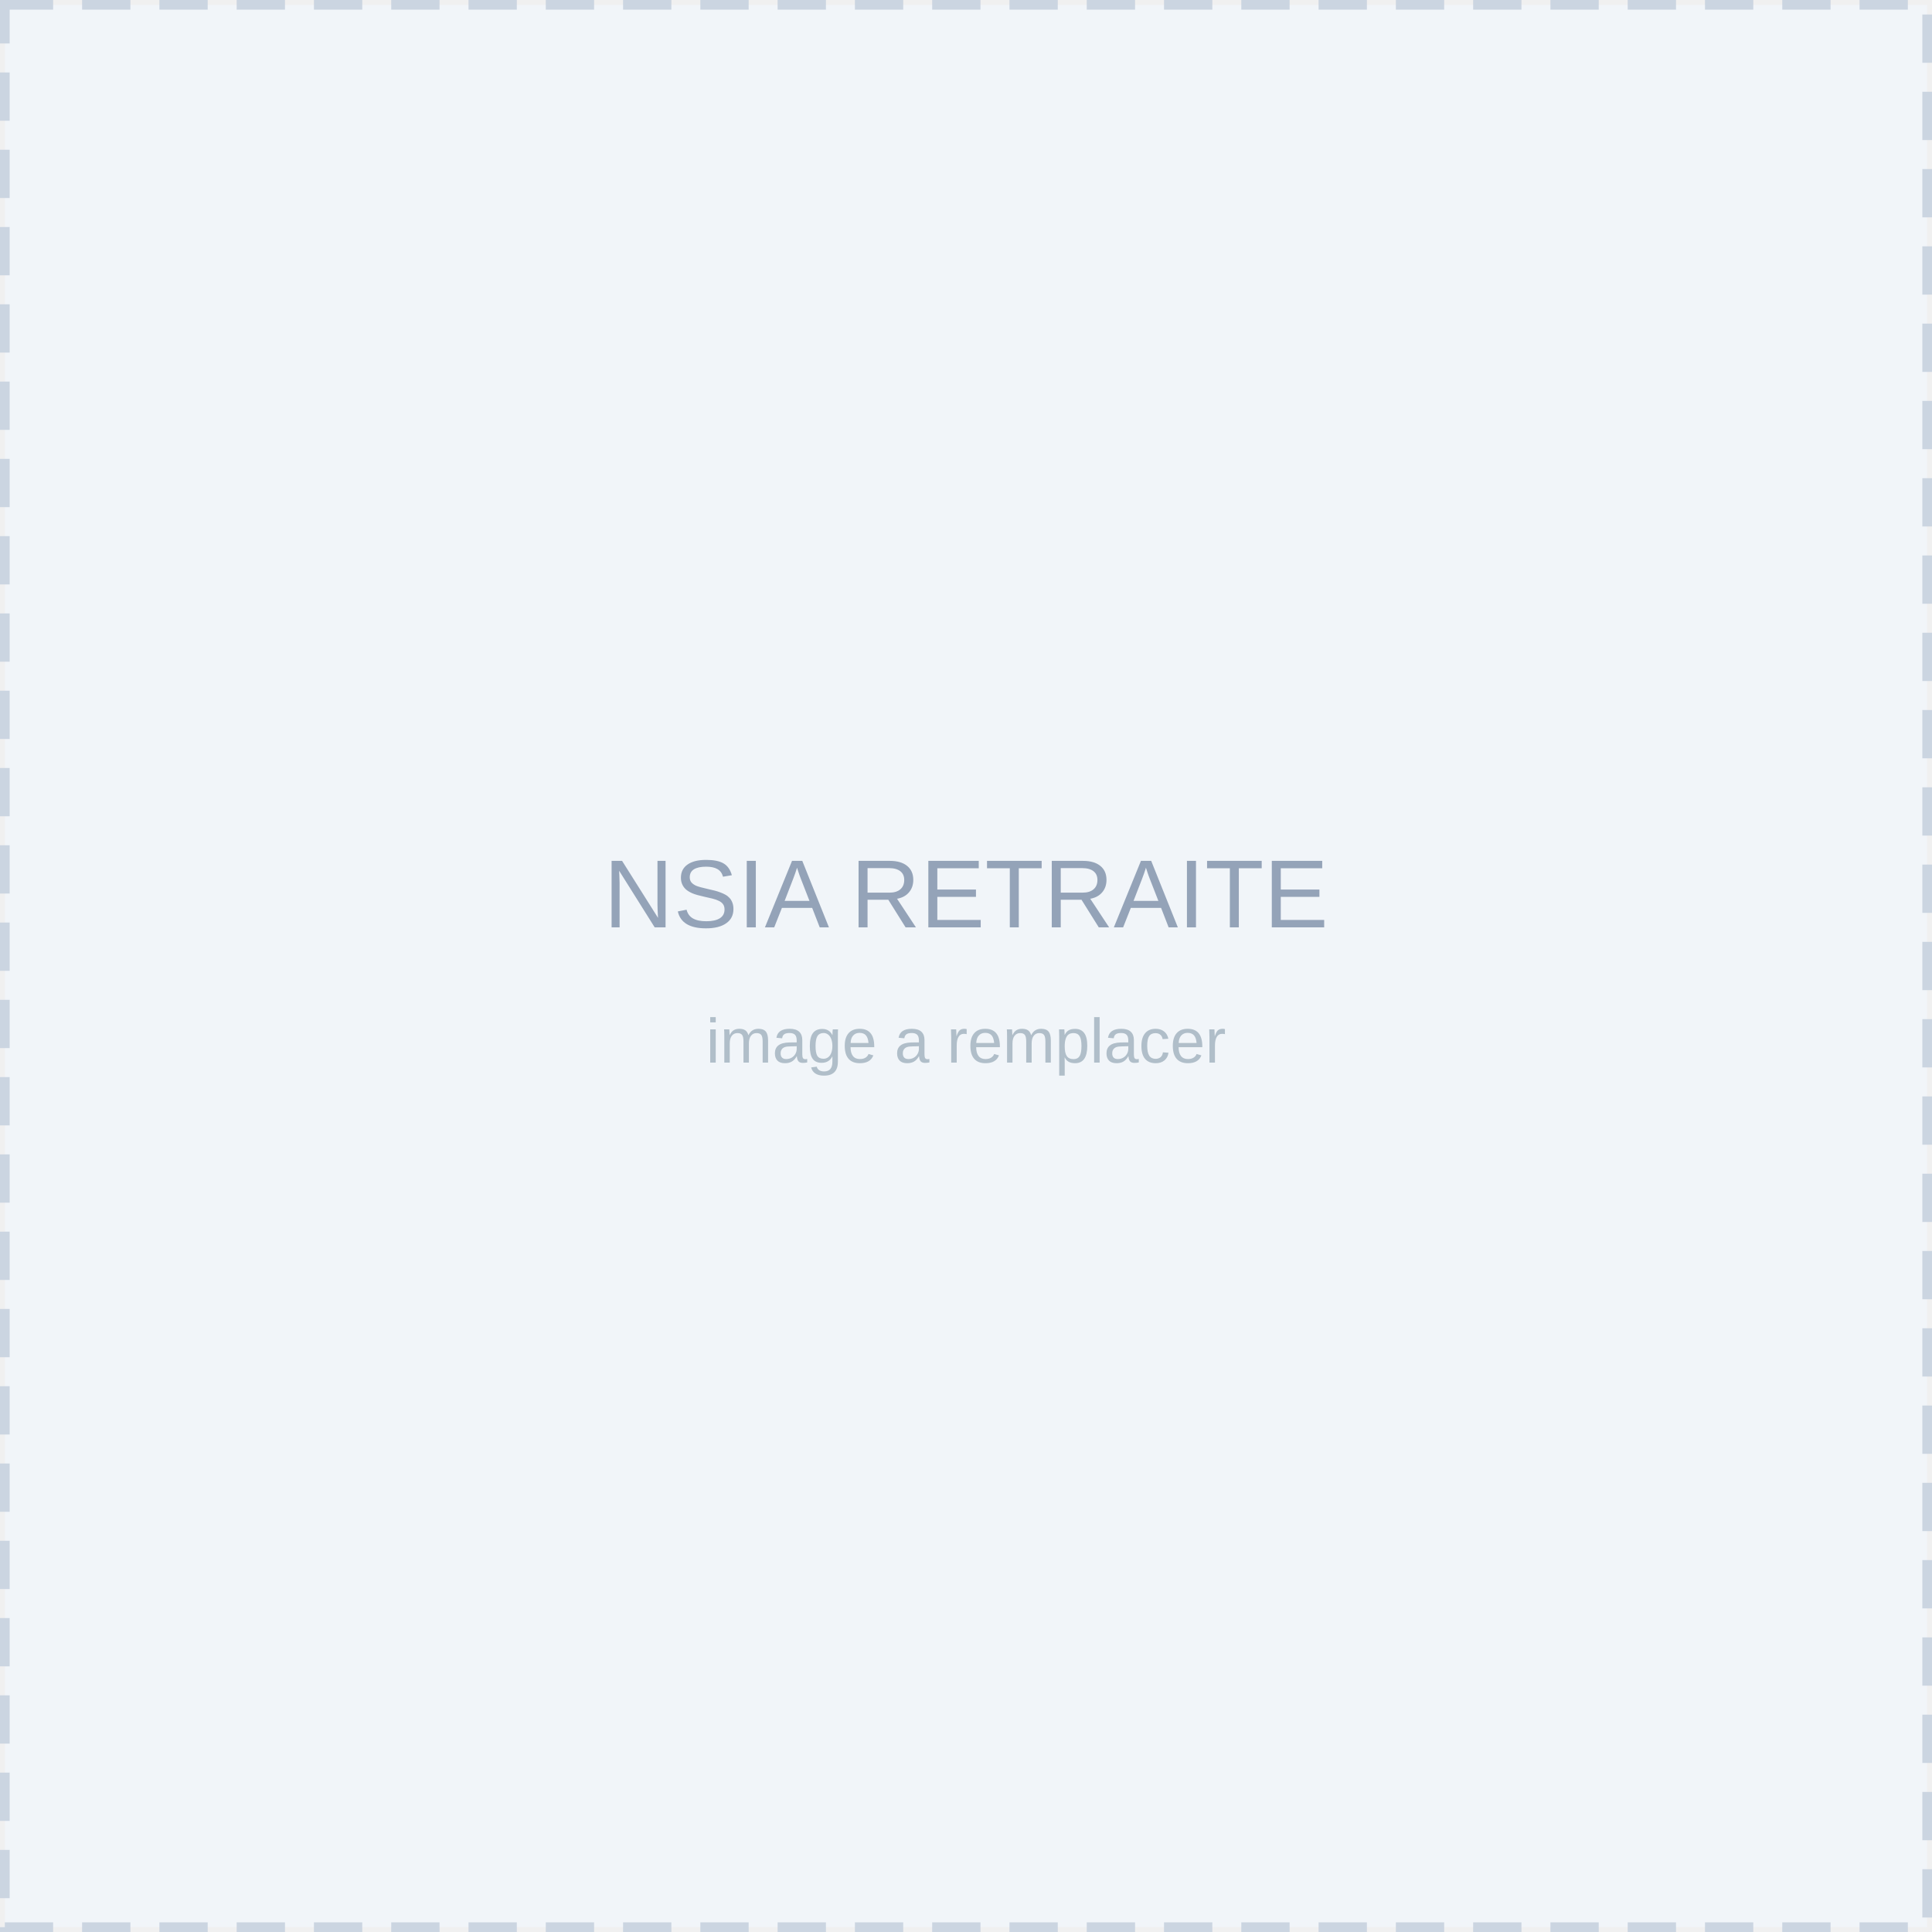
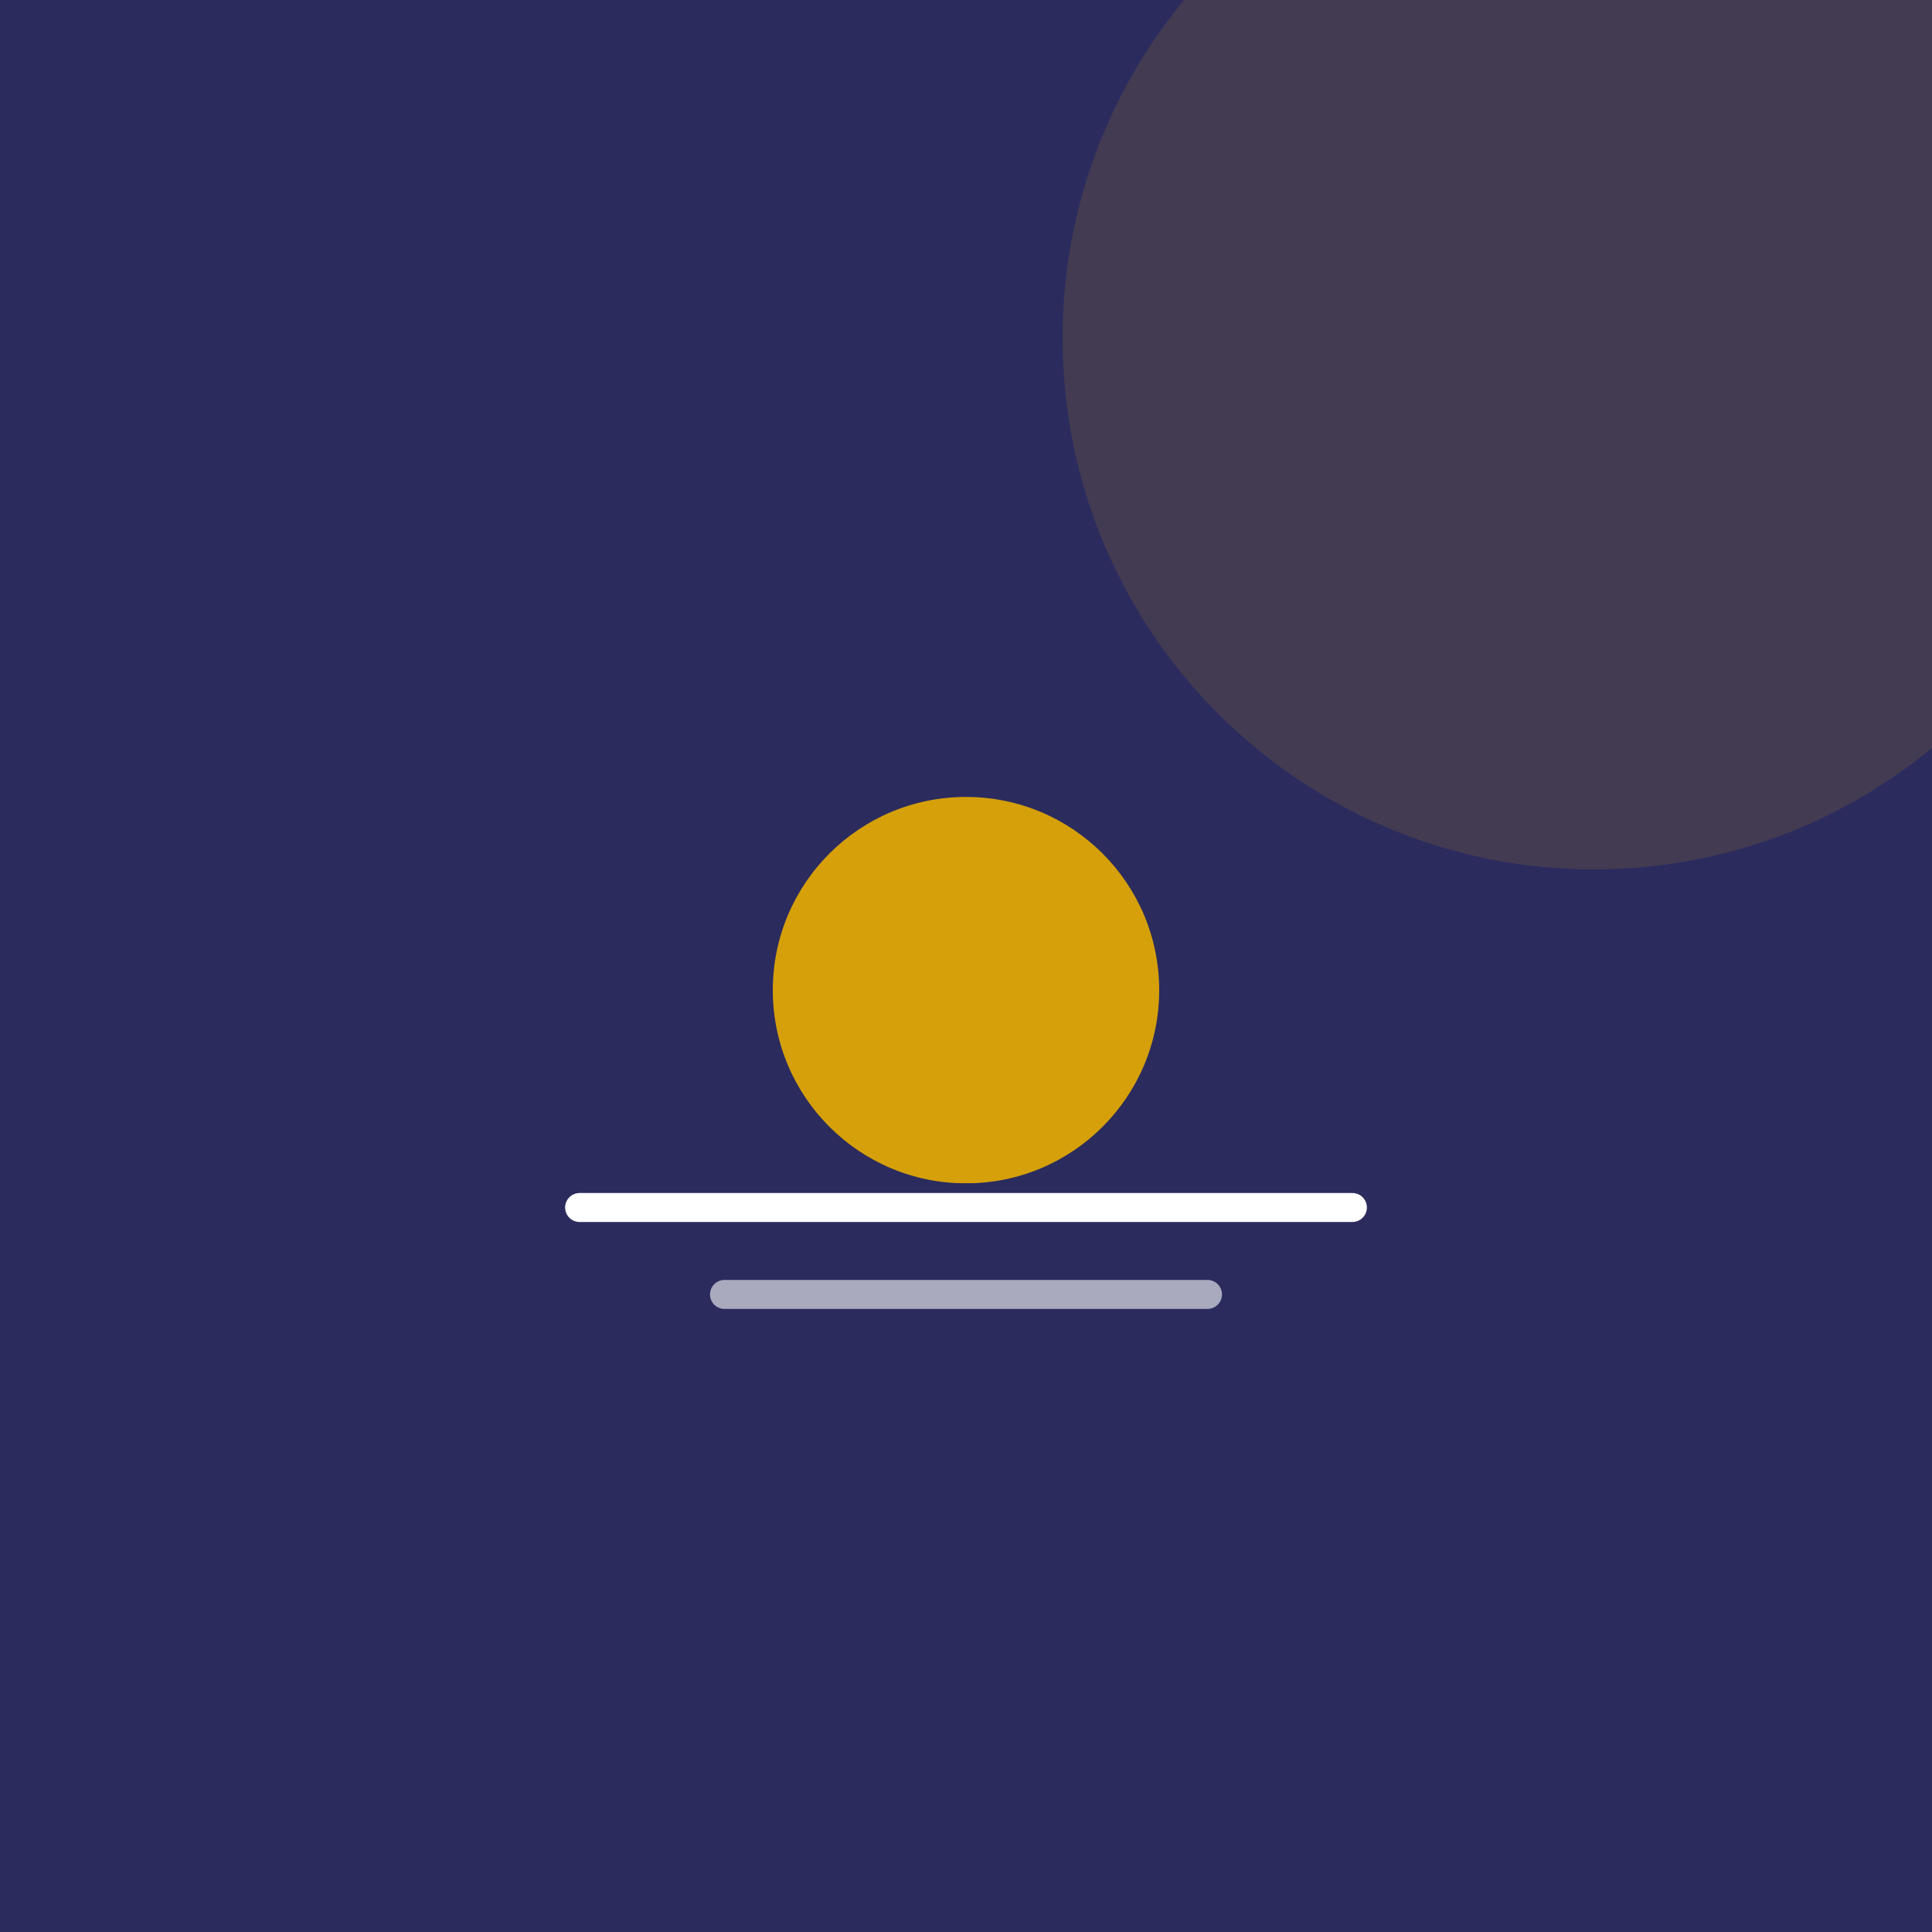
- <svg xmlns="http://www.w3.org/2000/svg" viewBox="0 0 400 400" role="img" aria-label="Emplacement de l'image du produit NSIA Retraite">
-   <rect x="1" y="1" width="398" height="398" fill="#F1F5F9" stroke="#CBD5E1" stroke-width="2" stroke-dasharray="10 6" />
-   <text x="200" y="192" text-anchor="middle" font-family="Arial, sans-serif" font-size="20" fill="#94A3B8">NSIA RETRAITE</text>
-   <text x="200" y="220" text-anchor="middle" font-family="Arial, sans-serif" font-size="13" fill="#B0BEC9">image a remplacer</text>
+ <svg xmlns="http://www.w3.org/2000/svg" viewBox="0 0 400 400" role="img" aria-label="NSIA Retraite">
+   <rect width="400" height="400" fill="#2B2B5E" />
+   <circle cx="330" cy="70" r="110" fill="#D5A00A" opacity=".14" />
+   <circle cx="200" cy="205" r="40" fill="#D5A00A" />
+   <path d="M120 250 H280" stroke="#fff" stroke-width="6" stroke-linecap="round" />
+   <path d="M150 270 H250" stroke="#fff" stroke-width="6" stroke-linecap="round" opacity=".6" />
+   <rect x="100" y="245" width="200" height="60" fill="#2B2B5E" />
+   <path d="M120 250 H280" stroke="#fff" stroke-width="6" stroke-linecap="round" />
+   <path d="M150 268 H250" stroke="#fff" stroke-width="6" stroke-linecap="round" opacity=".6" />
</svg>
